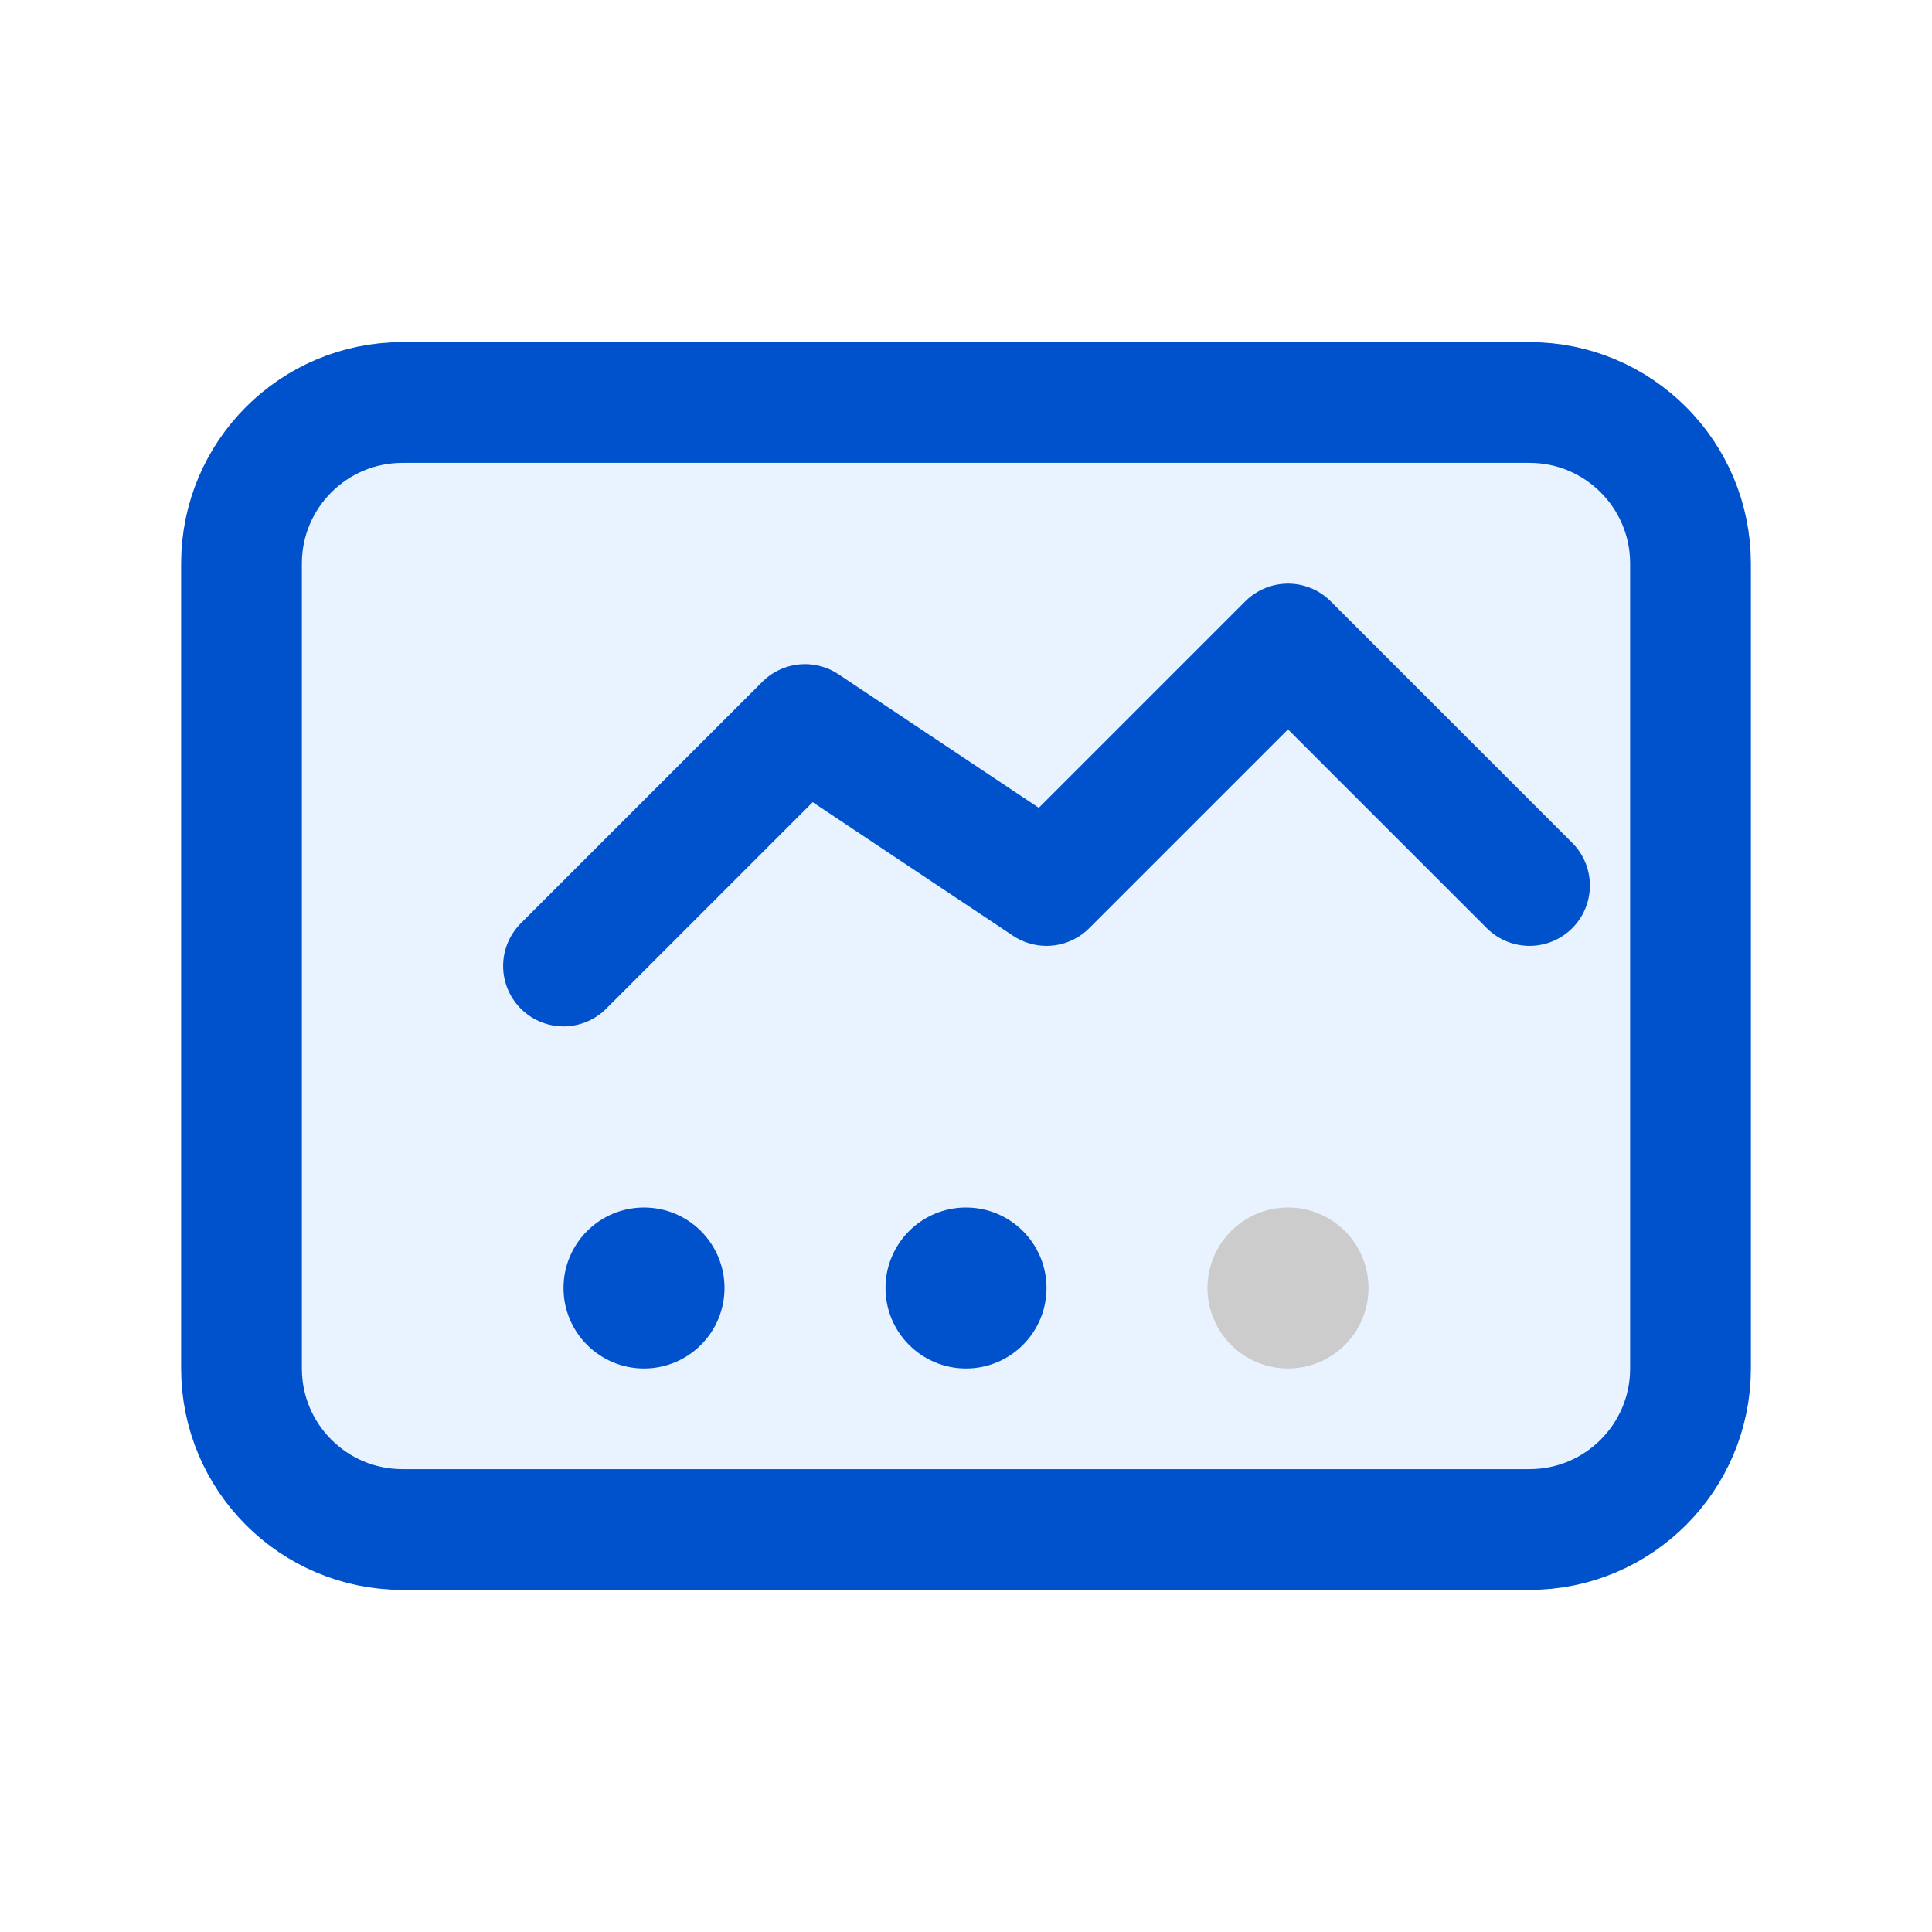
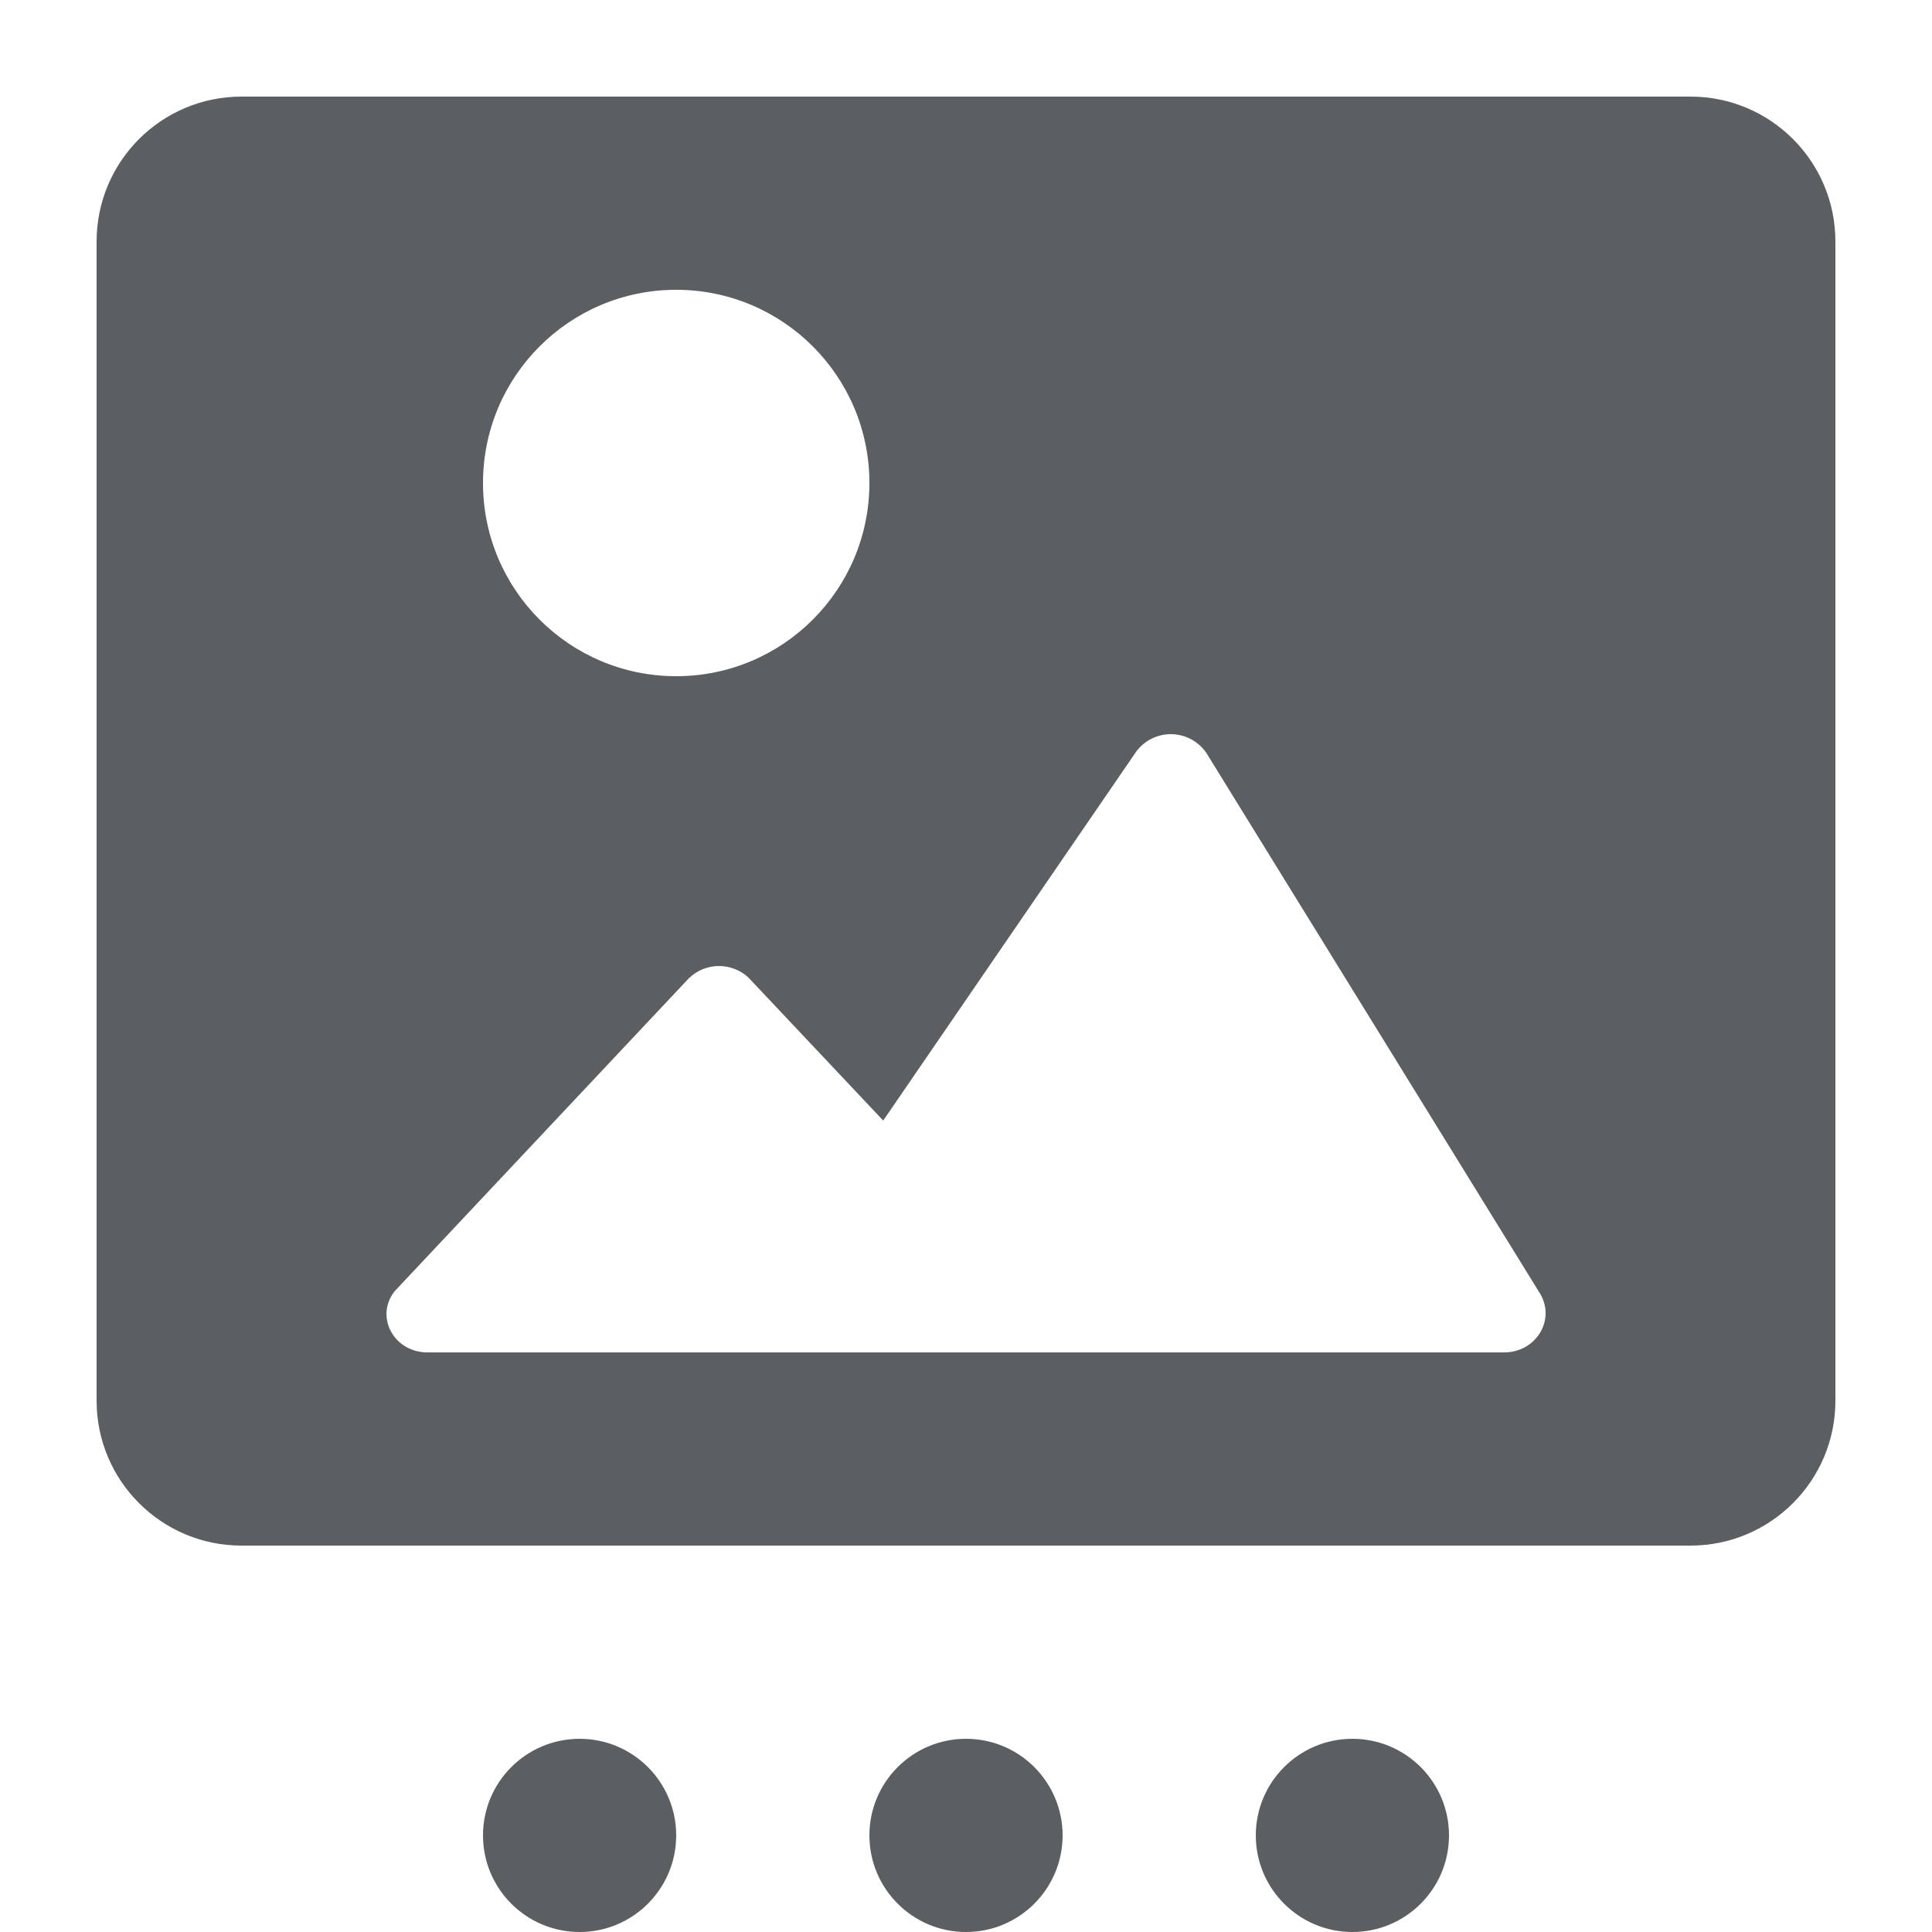
- <svg xmlns="http://www.w3.org/2000/svg" width="24" height="24" viewBox="0 0 24 24">
-   <rect x="3" y="5" width="18" height="14" rx="2" fill="#E9F2FF" stroke="#0052CC" stroke-width="1.5" />
-   <circle cx="8" cy="16" r="1" fill="#0052CC" />
-   <circle cx="12" cy="16" r="1" fill="#0052CC" />
-   <circle cx="16" cy="16" r="1" fill="#ccc" />
-   <path d="M7,12 L10,9 L13,11 L16,8 L19,11" stroke="#0052CC" stroke-width="1.5" fill="none" stroke-linecap="round" stroke-linejoin="round" />
+ <svg xmlns="http://www.w3.org/2000/svg" width="24" height="24" viewBox="0 0 20 20">
+   <path fill-rule="evenodd" d="M1 2.5A1.5 1.5 0 012.5 1h15A1.5 1.5 0 0119 2.5v12a1.5 1.5 0 01-1.5 1.5h-15A1.5 1.5 0 011 14.5v-12zM9 5a2 2 0 11-4 0 2 2 0 014 0zm6.57 9H4.427c-.351 0-.548-.368-.343-.632l3.046-3.24a.448.448 0 01.617-.009L9.143 11.6l2.623-3.825a.446.446 0 01.72.016l3.462 5.609c.154.272-.052.6-.377.6z" fill="#5C5F62" />
+   <path d="M6 20a1 1 0 100-2 1 1 0 000 2zM11 19a1 1 0 11-2 0 1 1 0 012 0zM14 20a1 1 0 100-2 1 1 0 000 2z" fill="#5C5F62" />
</svg>
